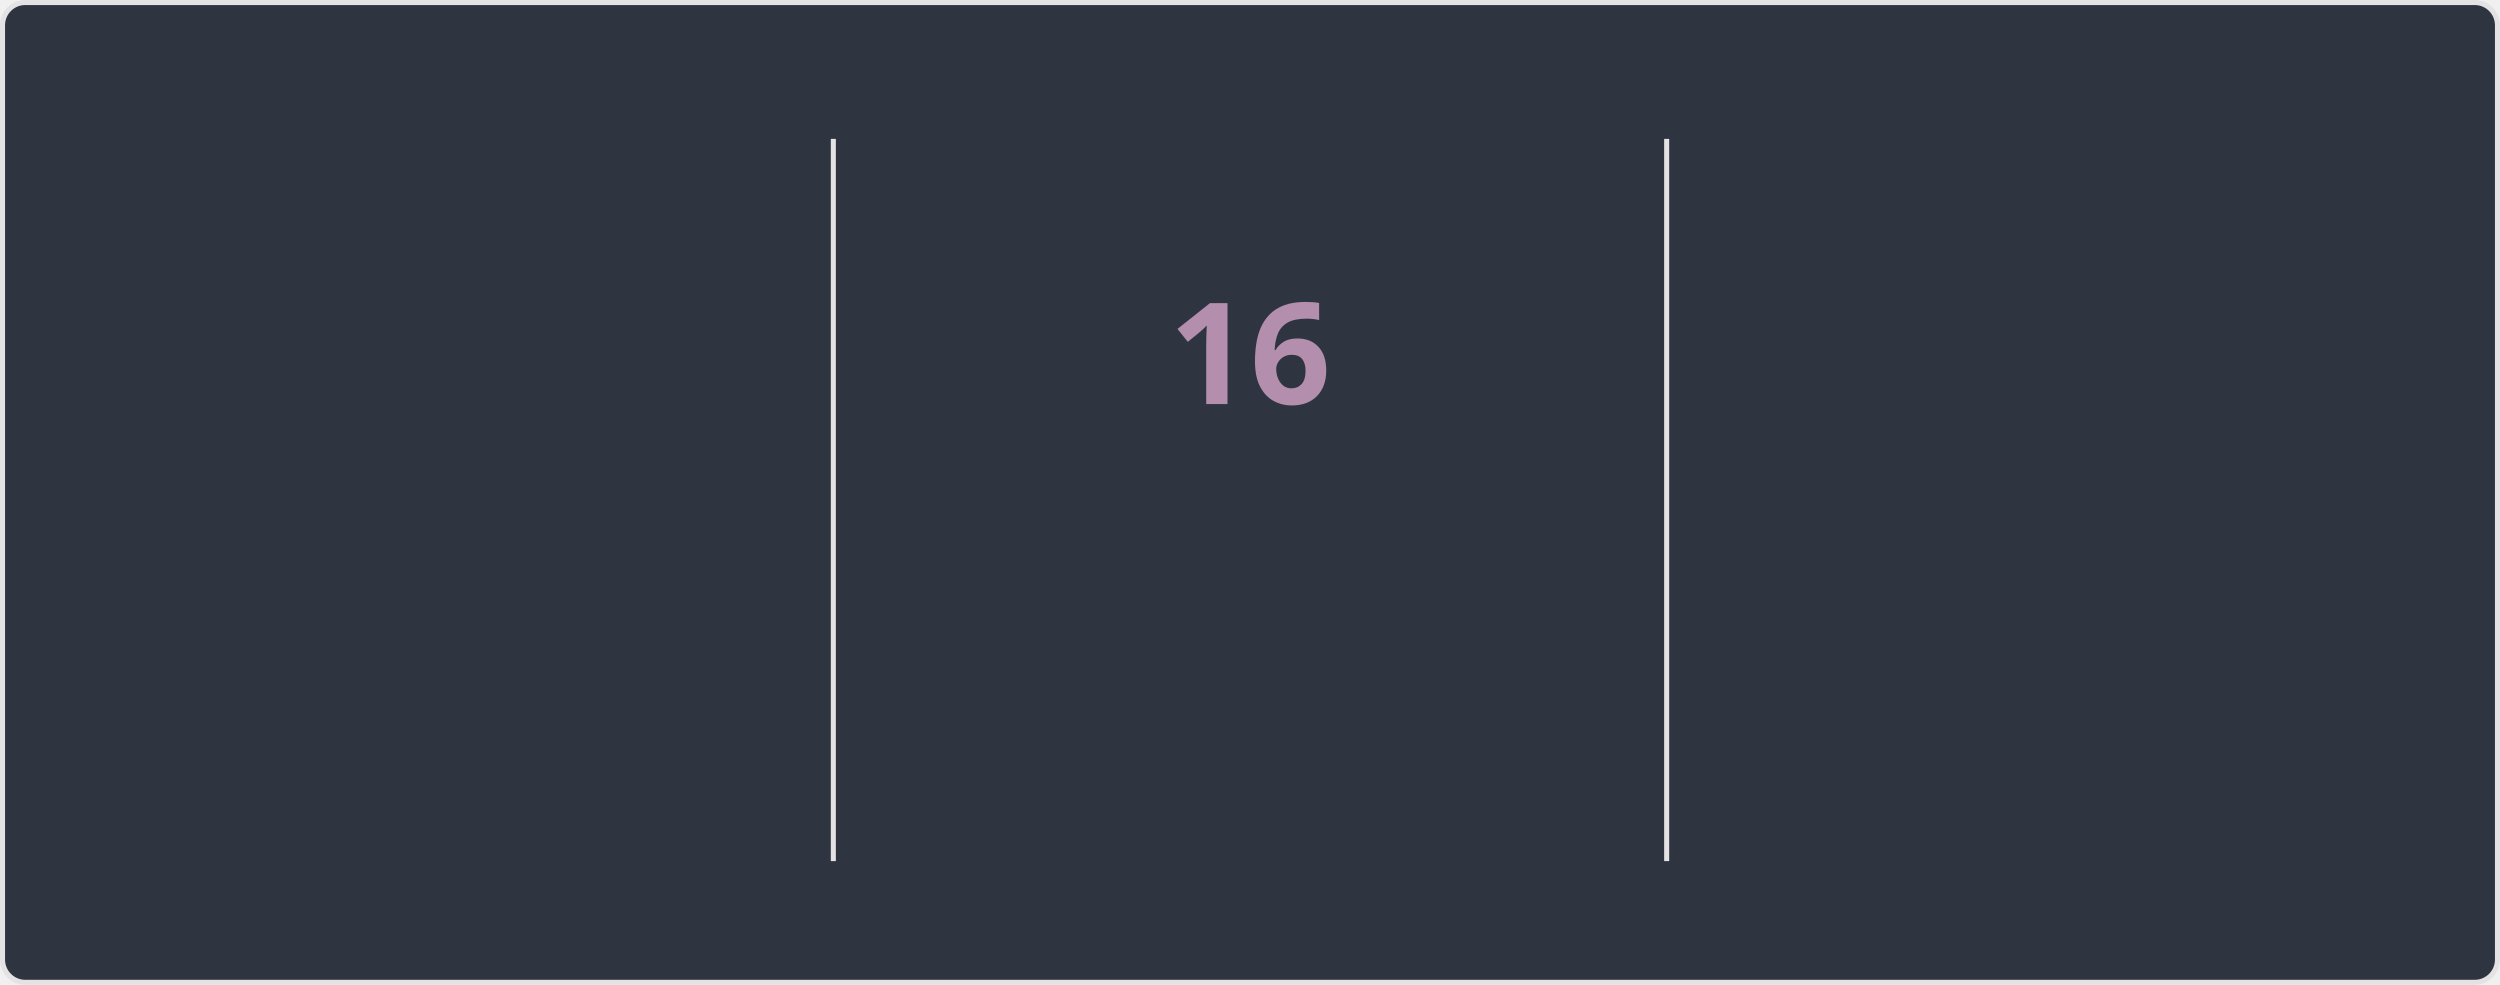
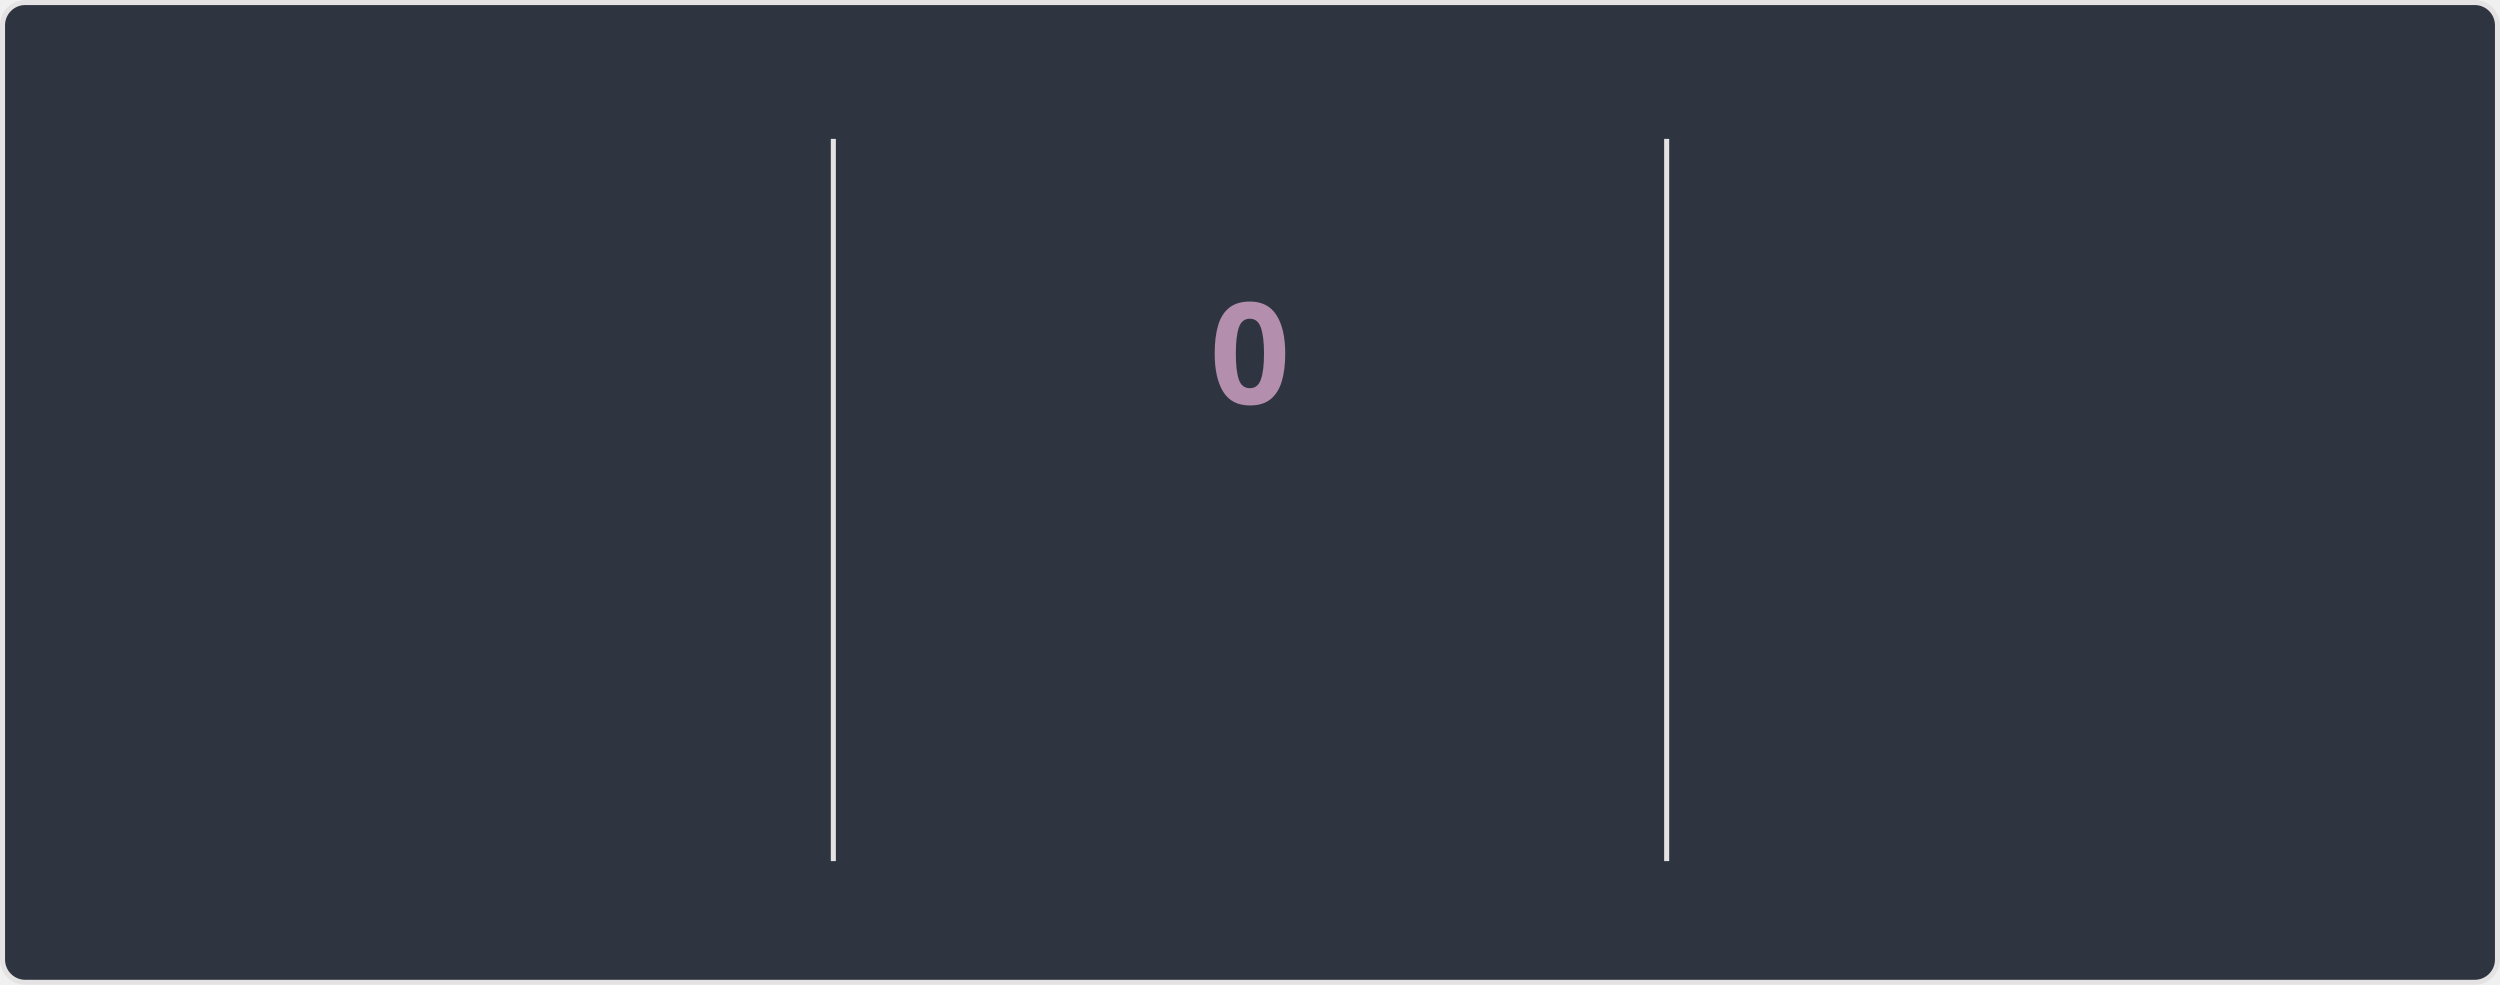
<svg xmlns="http://www.w3.org/2000/svg" style="isolation: isolate" viewBox="0 0 495 195" width="495px" height="195px" direction="ltr">
  <style>
    @keyframes currstreak {
      0% { font-size: 3px; opacity: 0.2; }
      80% { font-size: 34px; opacity: 1; }
      100% { font-size: 28px; opacity: 1; }
    }
    @keyframes fadein {
      0% { opacity: 0; }
      100% { opacity: 1; }
    }
    .big-number {
      font-family: "Segoe UI", Ubuntu, sans-serif;
      font-weight: 700;
      font-size: 28px;
      fill: #81a1c1;
    }
    .label {
      font-family: "Segoe UI", Ubuntu, sans-serif;
      font-weight: 400;
      font-size: 14px;
      fill: #81a1c1;
    }
    .range-text {
      font-family: "Segoe UI", Ubuntu, sans-serif;
      font-weight: 400;
      font-size: 12px;
      fill: #a3be8c;
    }
    .current-streak-num {
      font-family: "Segoe UI", Ubuntu, sans-serif;
      font-weight: 700;
      font-size: 28px;
      fill: #b48ead;
    }</style>
  <defs>
    <clipPath id="outer_rectangle">
      <rect width="495" height="195" rx="4.5" />
    </clipPath>
    <mask id="mask_out_ring_behind_fire">
      <rect width="495" height="195" fill="white" />
      <ellipse id="mask-ellipse" cx="247.5" cy="32" rx="13" ry="18" fill="black" />
    </mask>
  </defs>
  <g clip-path="url(#outer_rectangle)">
    <g style="isolation: isolate">
      <rect fill="#2e3440" rx="4.5" x="0.5" y="0.5" width="494" height="194" stroke="#e4e2e2" />
    </g>
    <g style="isolation: isolate">
      <line x1="165" y1="28" x2="165" y2="170" vector-effect="non-scaling-stroke" stroke-width="1" stroke="#e4e2e2" stroke-linejoin="miter" stroke-linecap="square" stroke-miterlimit="3" />
      <line x1="330" y1="28" x2="330" y2="170" vector-effect="non-scaling-stroke" stroke-width="1" stroke="#e4e2e2" stroke-linejoin="miter" stroke-linecap="square" stroke-miterlimit="3" />
    </g>
    <g style="isolation: isolate">
      <g transform="translate(82.5, 48)">
        <text x="0" y="32" stroke-width="0" text-anchor="middle" class="big-number" style="opacity: 0; animation: fadein 0.5s linear forwards 0.6s">
            3.8K
          </text>
      </g>
      <g transform="translate(82.5, 84)">
        <text x="0" y="32" stroke-width="0" text-anchor="middle" class="label" style="opacity: 0; animation: fadein 0.5s linear forwards 0.7s">
            Total Contributions
          </text>
      </g>
      <g transform="translate(82.5, 114)">
        <text x="0" y="32" stroke-width="0" text-anchor="middle" class="range-text" style="opacity: 0; animation: fadein 0.5s linear forwards 0.8s">
            Sep 28 - Present
          </text>
      </g>
    </g>
    <g style="isolation: isolate">
      <g mask="url(#mask_out_ring_behind_fire)">
        <circle cx="247.5" cy="71" r="40" fill="none" stroke="#81a1c1" stroke-width="5" style="opacity: 0; animation: fadein 0.5s linear forwards 0.4s" />
      </g>
      <g transform="translate(247.5, 19.5)" stroke-opacity="0" style="opacity: 0; animation: fadein 0.5s linear forwards 0.6s">
        <path d="M -12 -0.5 L 15 -0.5 L 15 23.5 L -12 23.5 L -12 -0.5 Z" fill="none" />
        <path d="M 1.5 0.67 C 1.5 0.67 2.24 3.32 2.24 5.47 C 2.24 7.53 0.89 9.2 -1.17 9.2 C -3.23 9.2 -4.79 7.53 -4.79 5.47 L -4.76 5.11 C -6.78 7.51 -8 10.62 -8 13.99 C -8 18.41 -4.42 22 0 22 C 4.42 22 8 18.41 8 13.99 C 8 8.6 5.41 3.79 1.5 0.67 Z M -0.29 19 C -2.07 19 -3.51 17.6 -3.51 15.86 C -3.51 14.24 -2.46 13.1 -0.7 12.74 C 1.07 12.38 2.9 11.53 3.92 10.16 C 4.31 11.45 4.51 12.81 4.51 14.2 C 4.51 16.85 2.36 19 -0.29 19 Z" fill="#81a1c1" stroke-opacity="0" />
      </g>
      <g transform="translate(247.5, 48)">
        <text x="0" y="32" stroke-width="0" text-anchor="middle" class="current-streak-num" style="animation: currstreak 0.6s linear forwards">
-             16
+             0
          </text>
      </g>
      <g transform="translate(247.5, 108)">
        <text x="0" y="32" stroke-width="0" text-anchor="middle" class="label" style="opacity: 0; animation: fadein 0.5s linear forwards 0.9s">
            Current Streak
          </text>
      </g>
      <g transform="translate(247.5, 145)">
        <text x="0" y="21" stroke-width="0" text-anchor="middle" class="range-text" style="opacity: 0; animation: fadein 0.5s linear forwards 0.9s">
-             Sep 16 - Oct 1
+             0 days
          </text>
      </g>
    </g>
    <g style="isolation: isolate">
      <g transform="translate(412.5, 48)">
        <text x="0" y="32" stroke-width="0" text-anchor="middle" class="big-number" style="opacity: 0; animation: fadein 0.5s linear forwards 1.2s">
            35
          </text>
      </g>
      <g transform="translate(412.5, 84)">
        <text x="0" y="32" stroke-width="0" text-anchor="middle" class="label" style="opacity: 0; animation: fadein 0.5s linear forwards 1.3s">
            Longest Streak
          </text>
      </g>
      <g transform="translate(412.5, 114)">
        <text x="0" y="32" stroke-width="0" text-anchor="middle" class="range-text" style="opacity: 0; animation: fadein 0.5s linear forwards 1.4s">
            Jul 19 - Aug 22
          </text>
      </g>
    </g>
  </g>
</svg>
